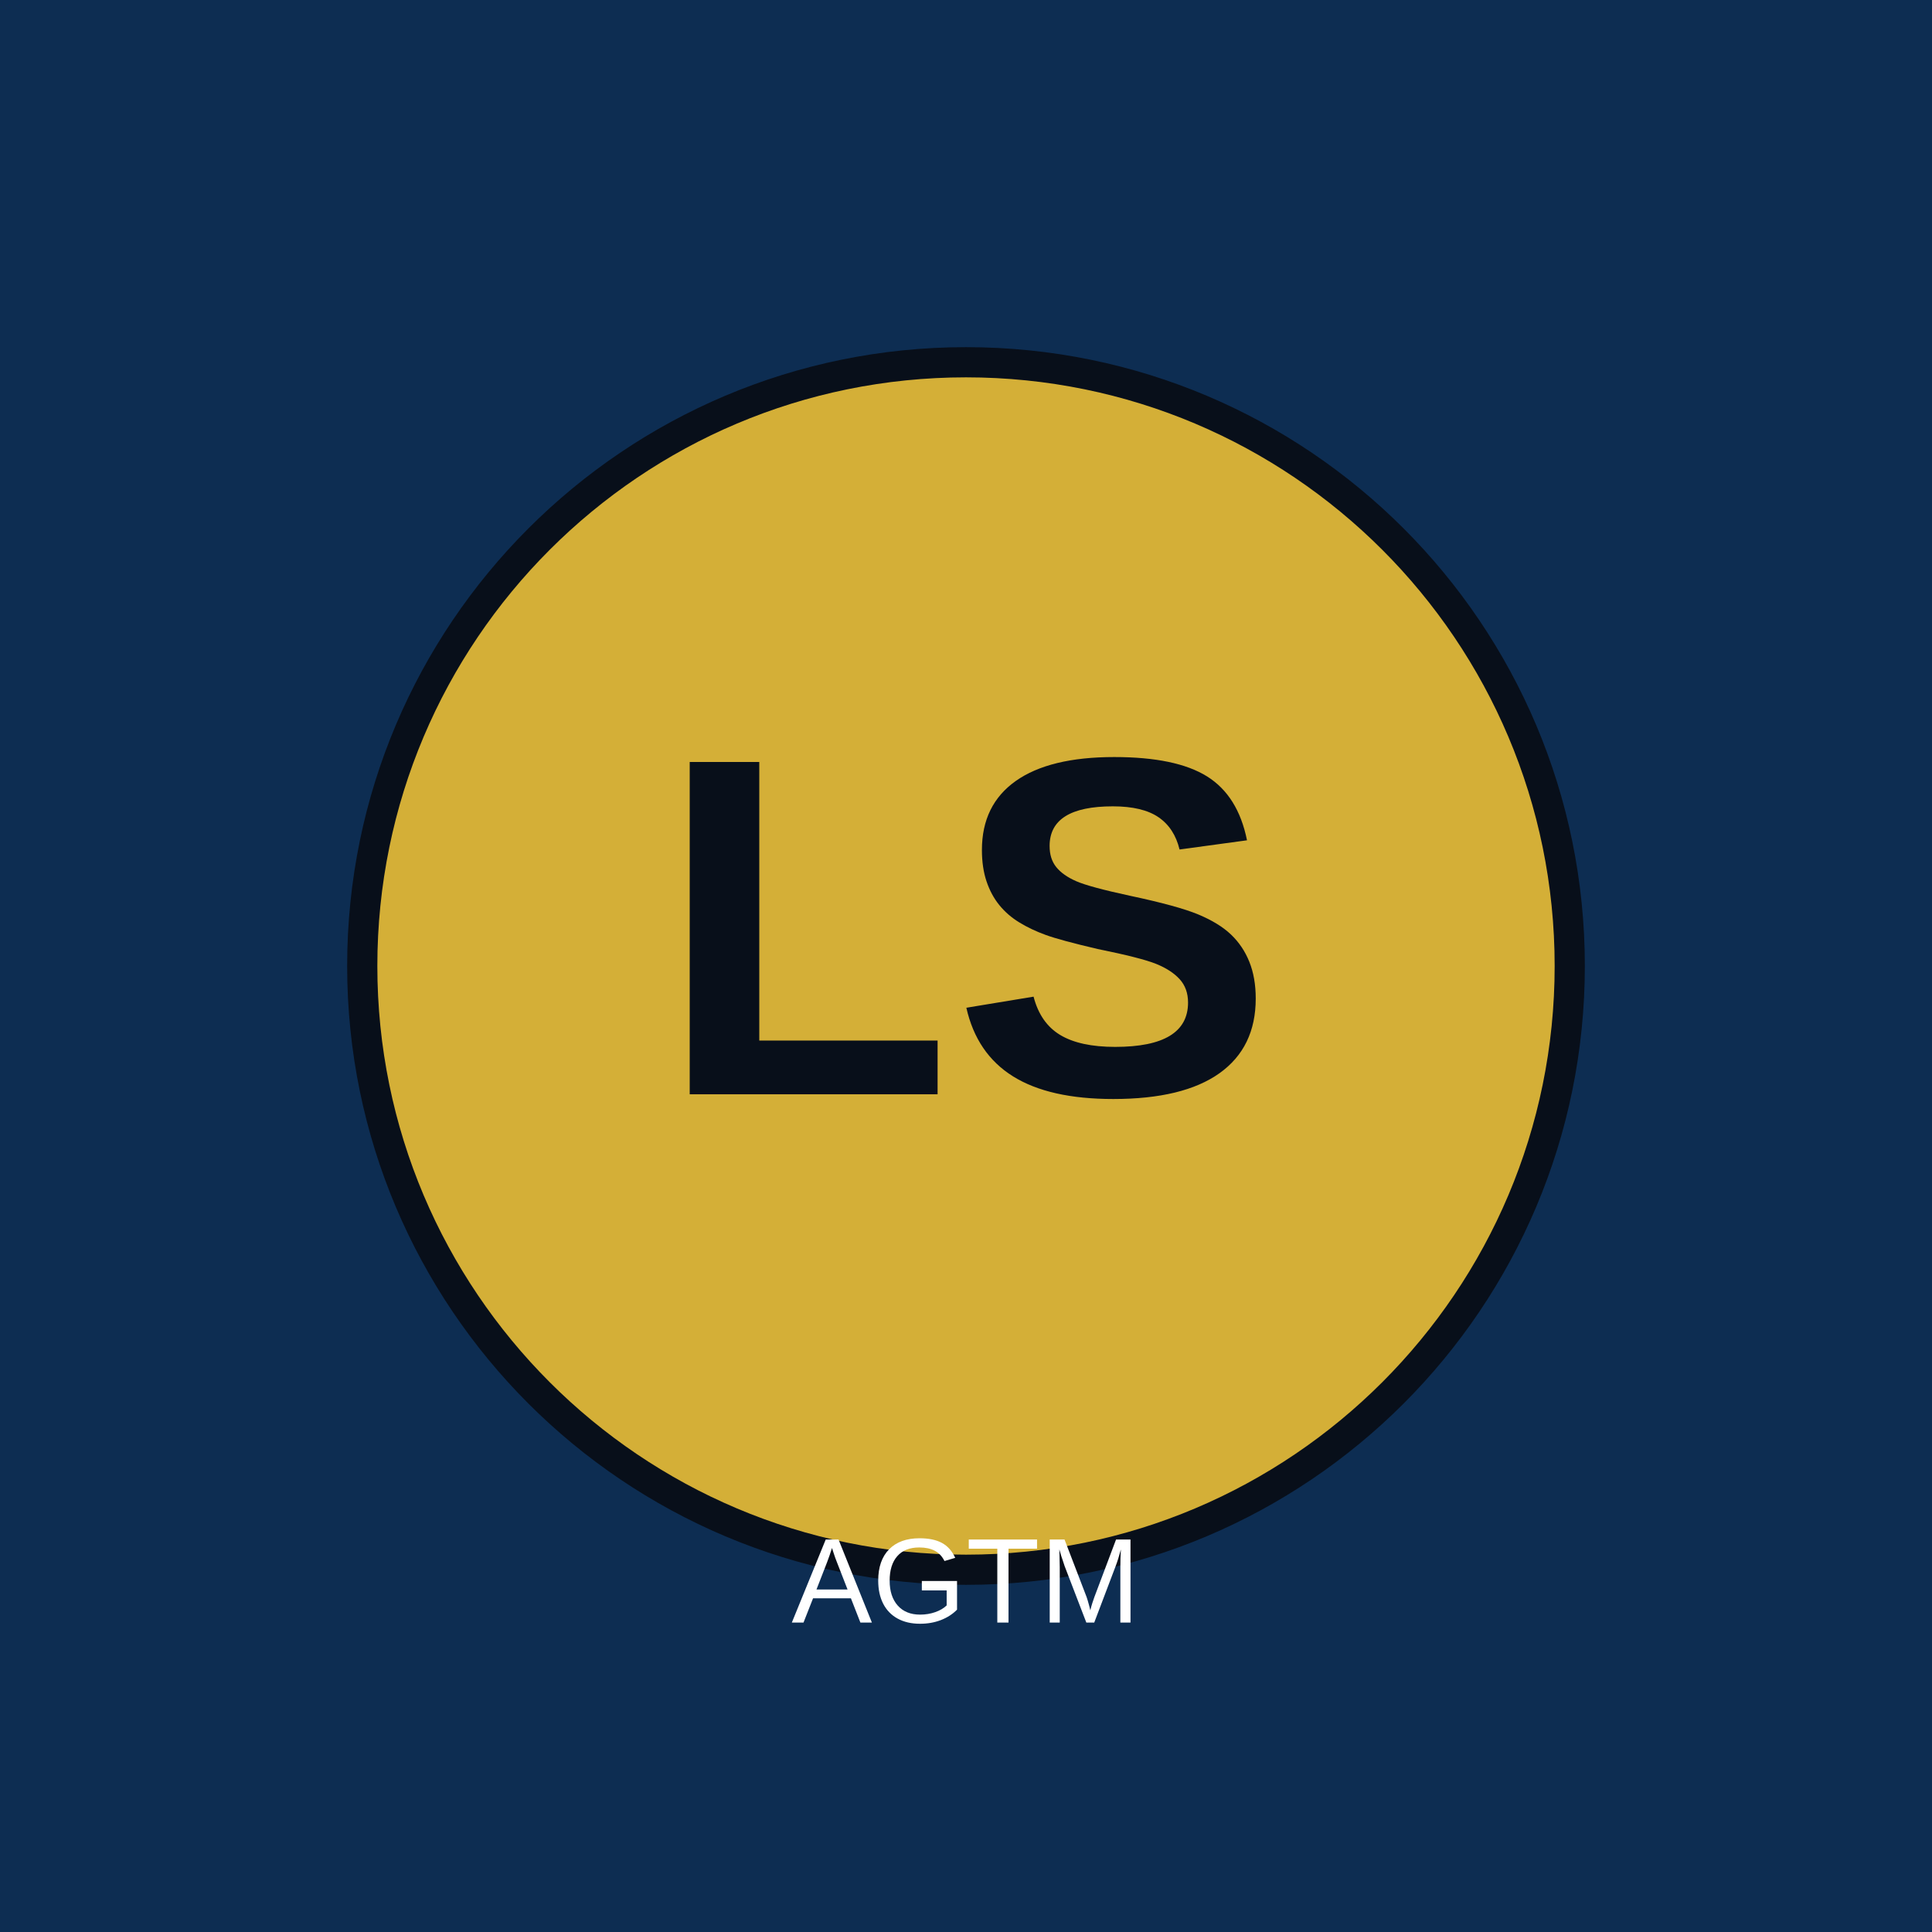
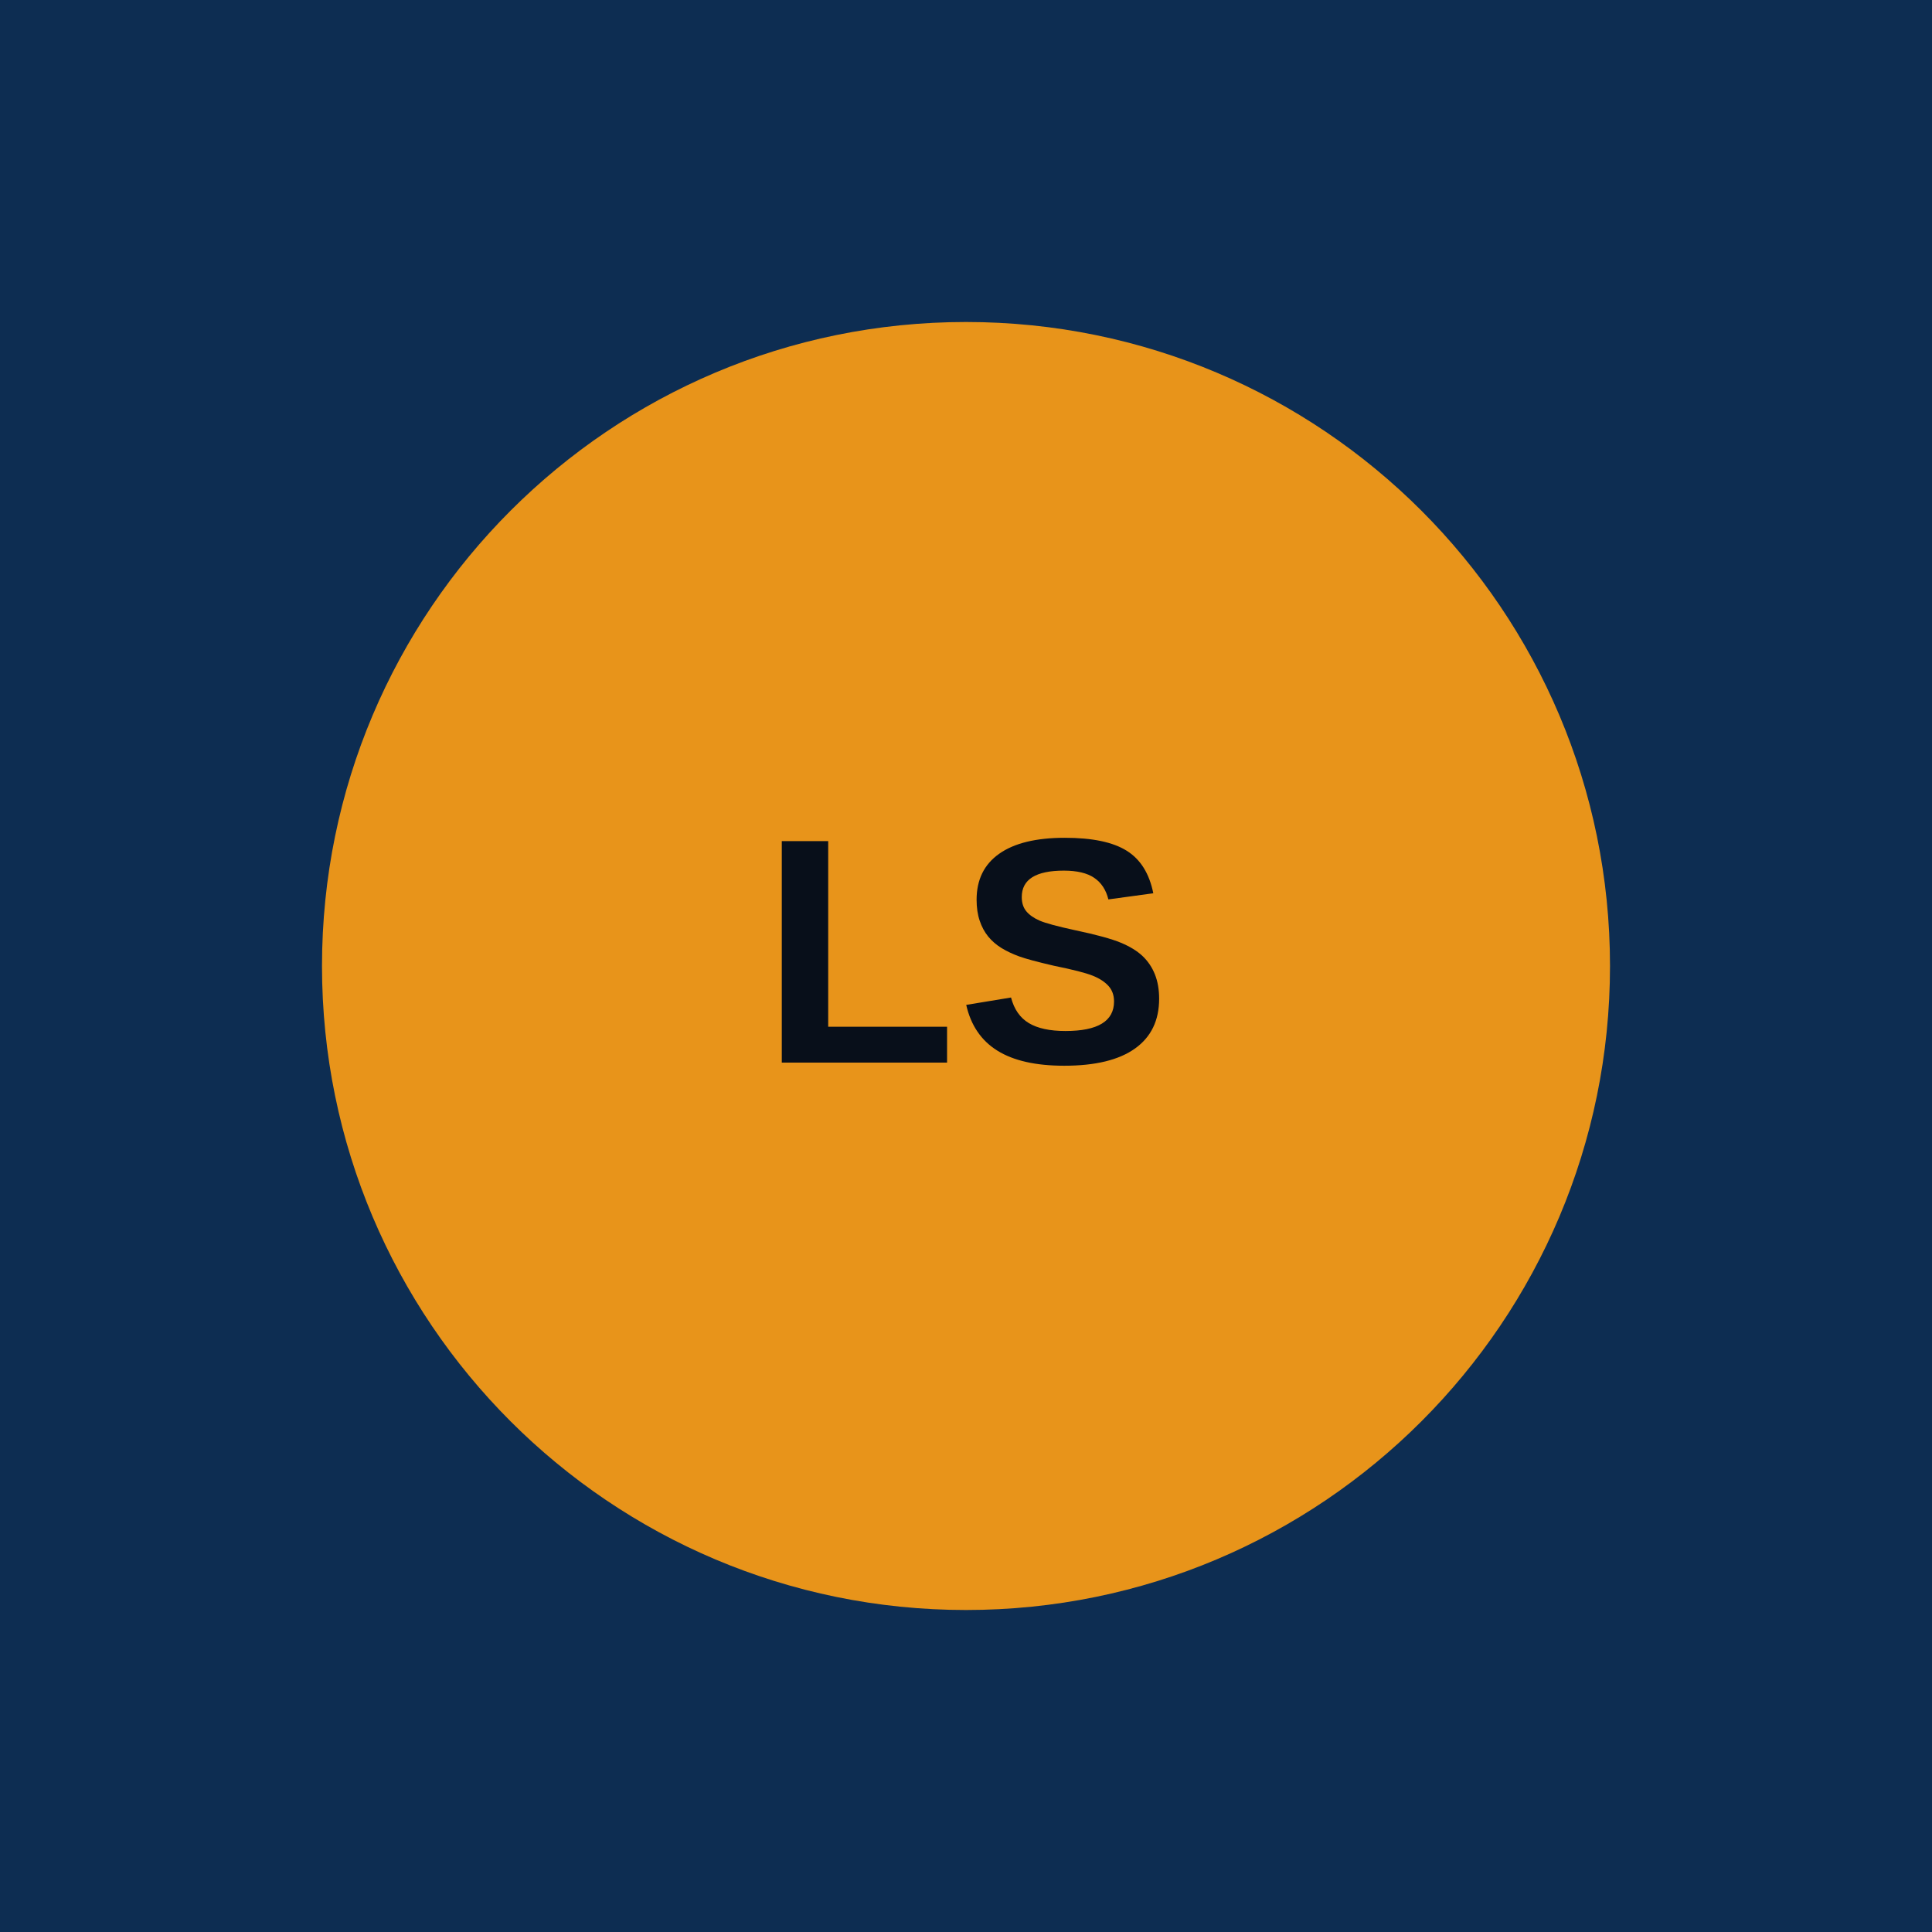
- <svg xmlns="http://www.w3.org/2000/svg" width="512" height="512" viewBox="0 0 512 512">
-   <rect width="512" height="512" fill="#0D2D52" />
-   <circle cx="256" cy="256" r="160" fill="#D4AF37" stroke="#080F1A" stroke-width="8" />
-   <text x="256" y="290" text-anchor="middle" fill="#080F1A" font-family="Arial, sans-serif" font-size="128" font-weight="bold">LS</text>
-   <text x="256" y="430" text-anchor="middle" fill="#FFFFFF" font-family="Arial, sans-serif" font-size="32">AGTM</text>
+ <svg xmlns="http://www.w3.org/2000/svg" width="512" height="512">
+   <rect width="100%" height="100%" fill="#0D2D52" />
+   <circle cx="256" cy="256" r="170.667" fill="#E8941A" />
+   <text x="50%" y="50%" text-anchor="middle" dy=".3em" fill="#080F1A" font-family="Arial, sans-serif" font-weight="bold" font-size="85.333">LS</text>
</svg>
